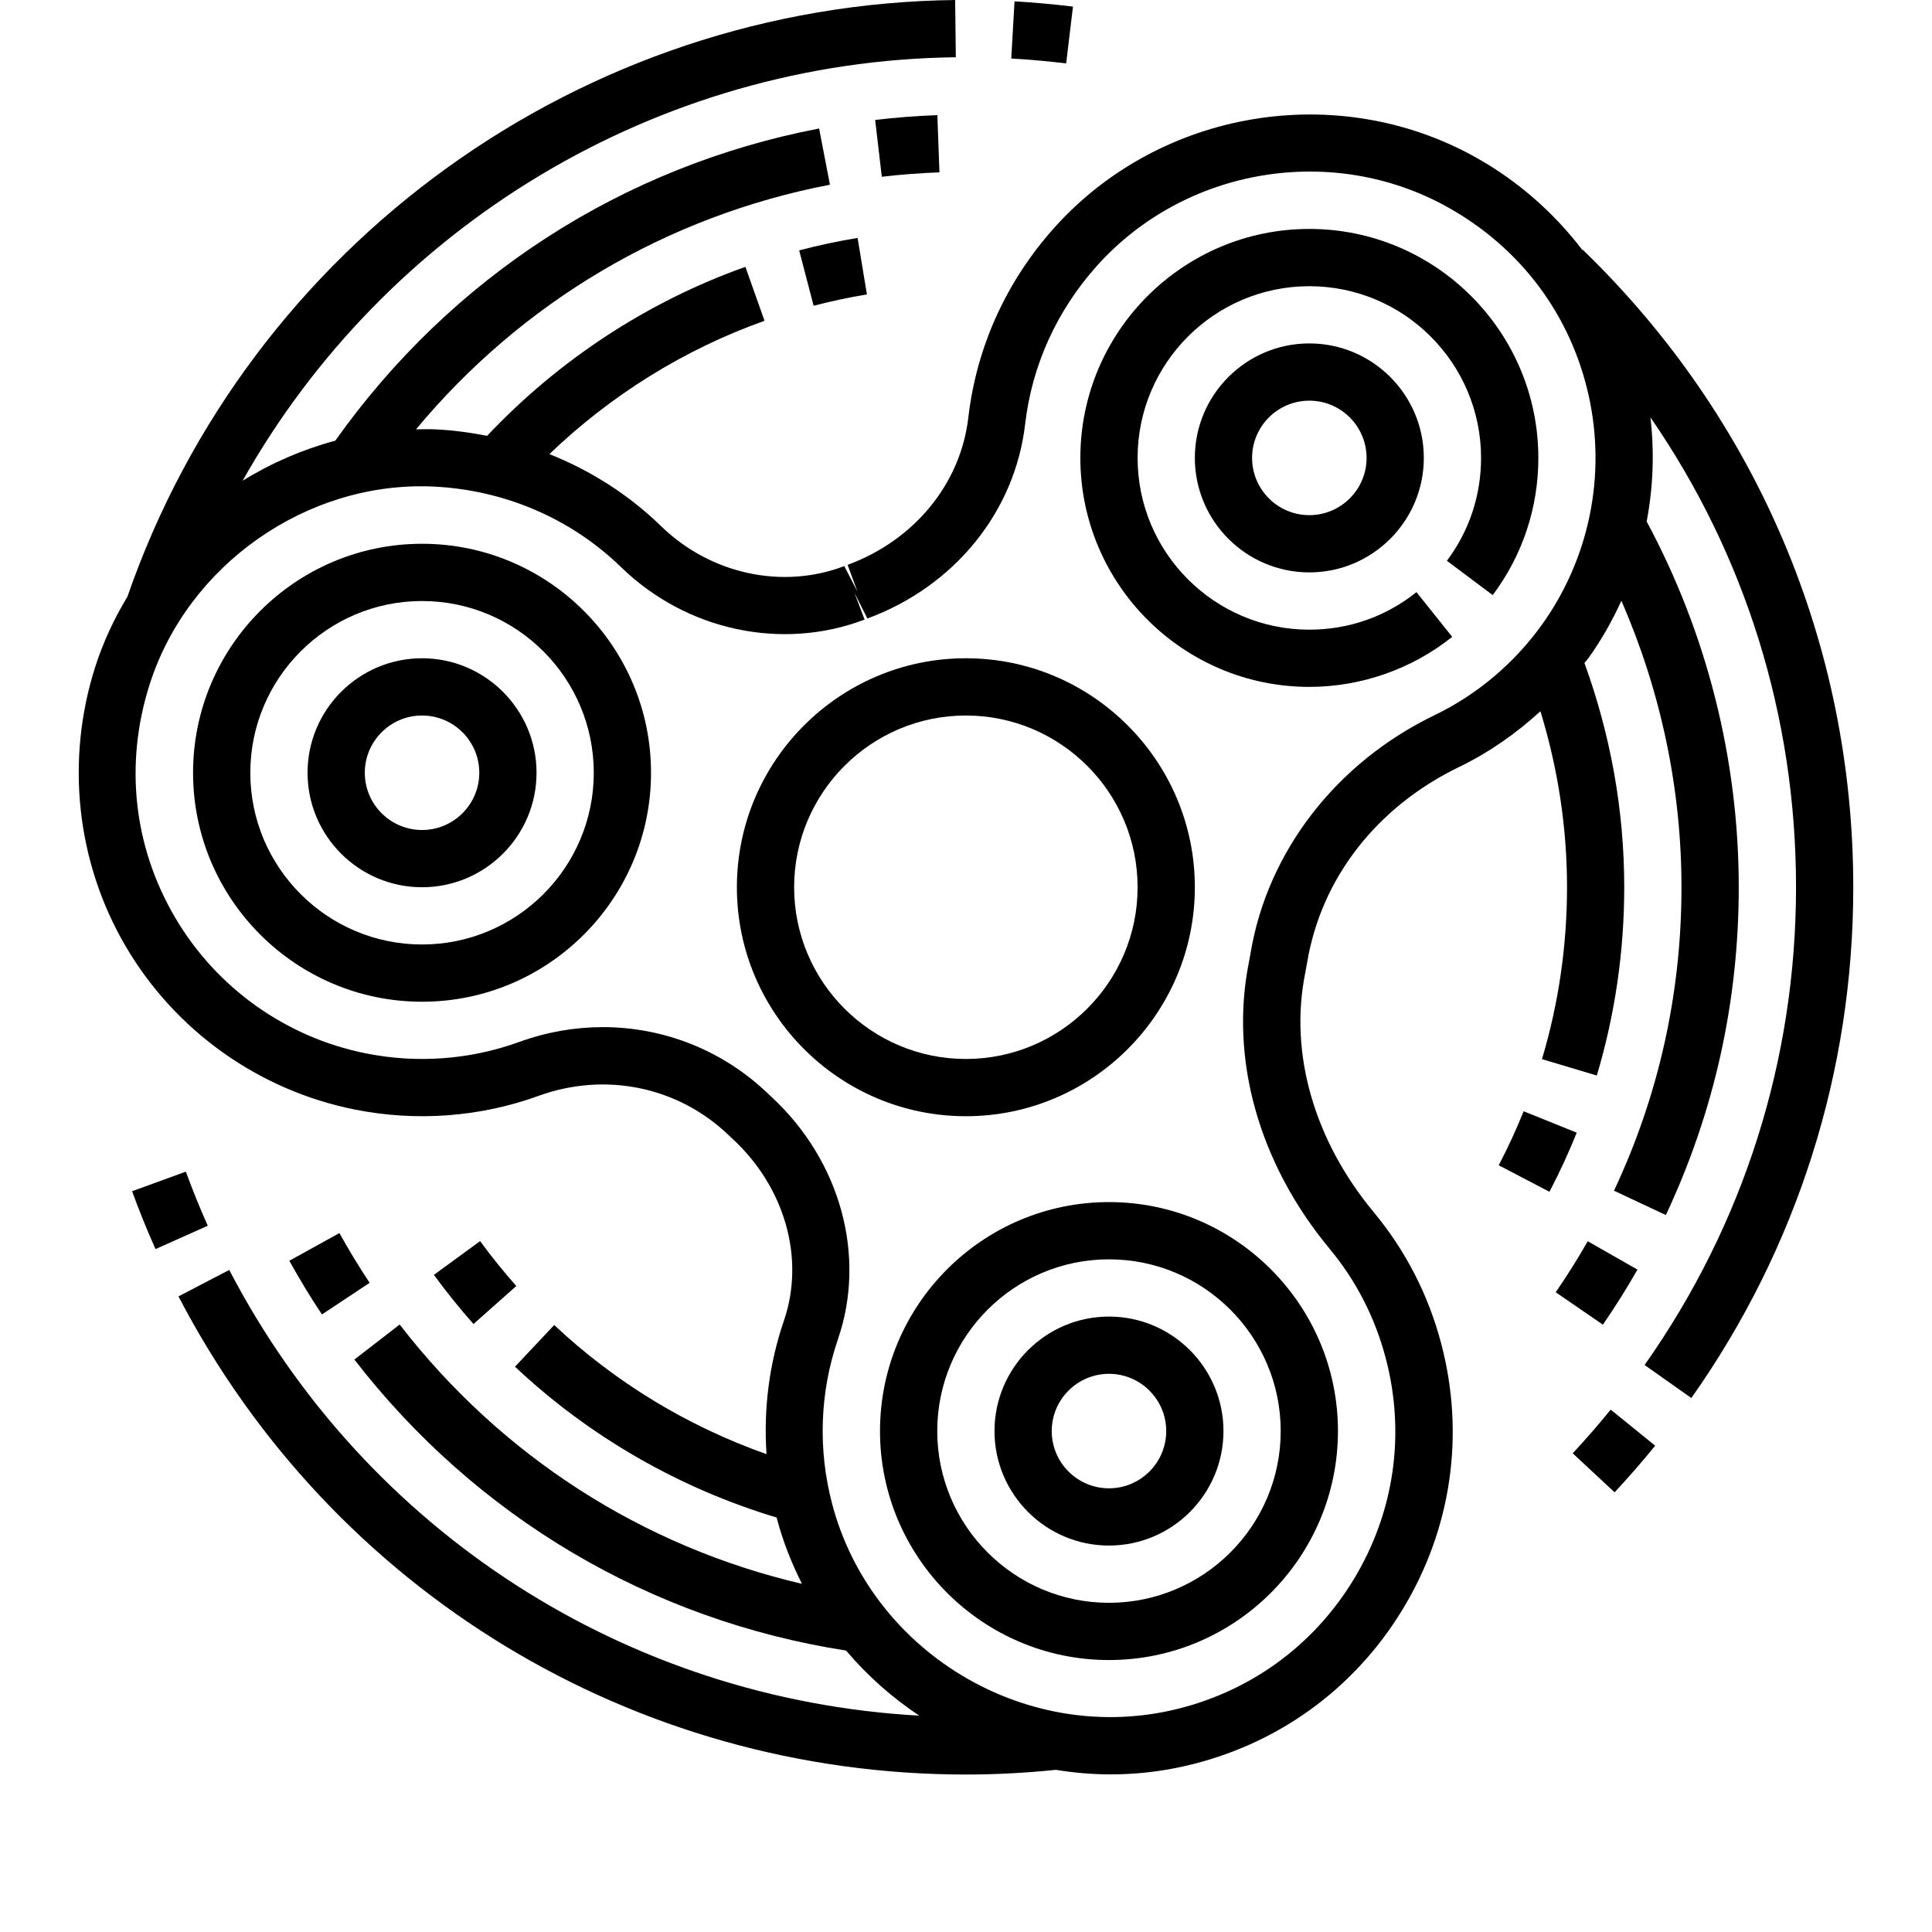
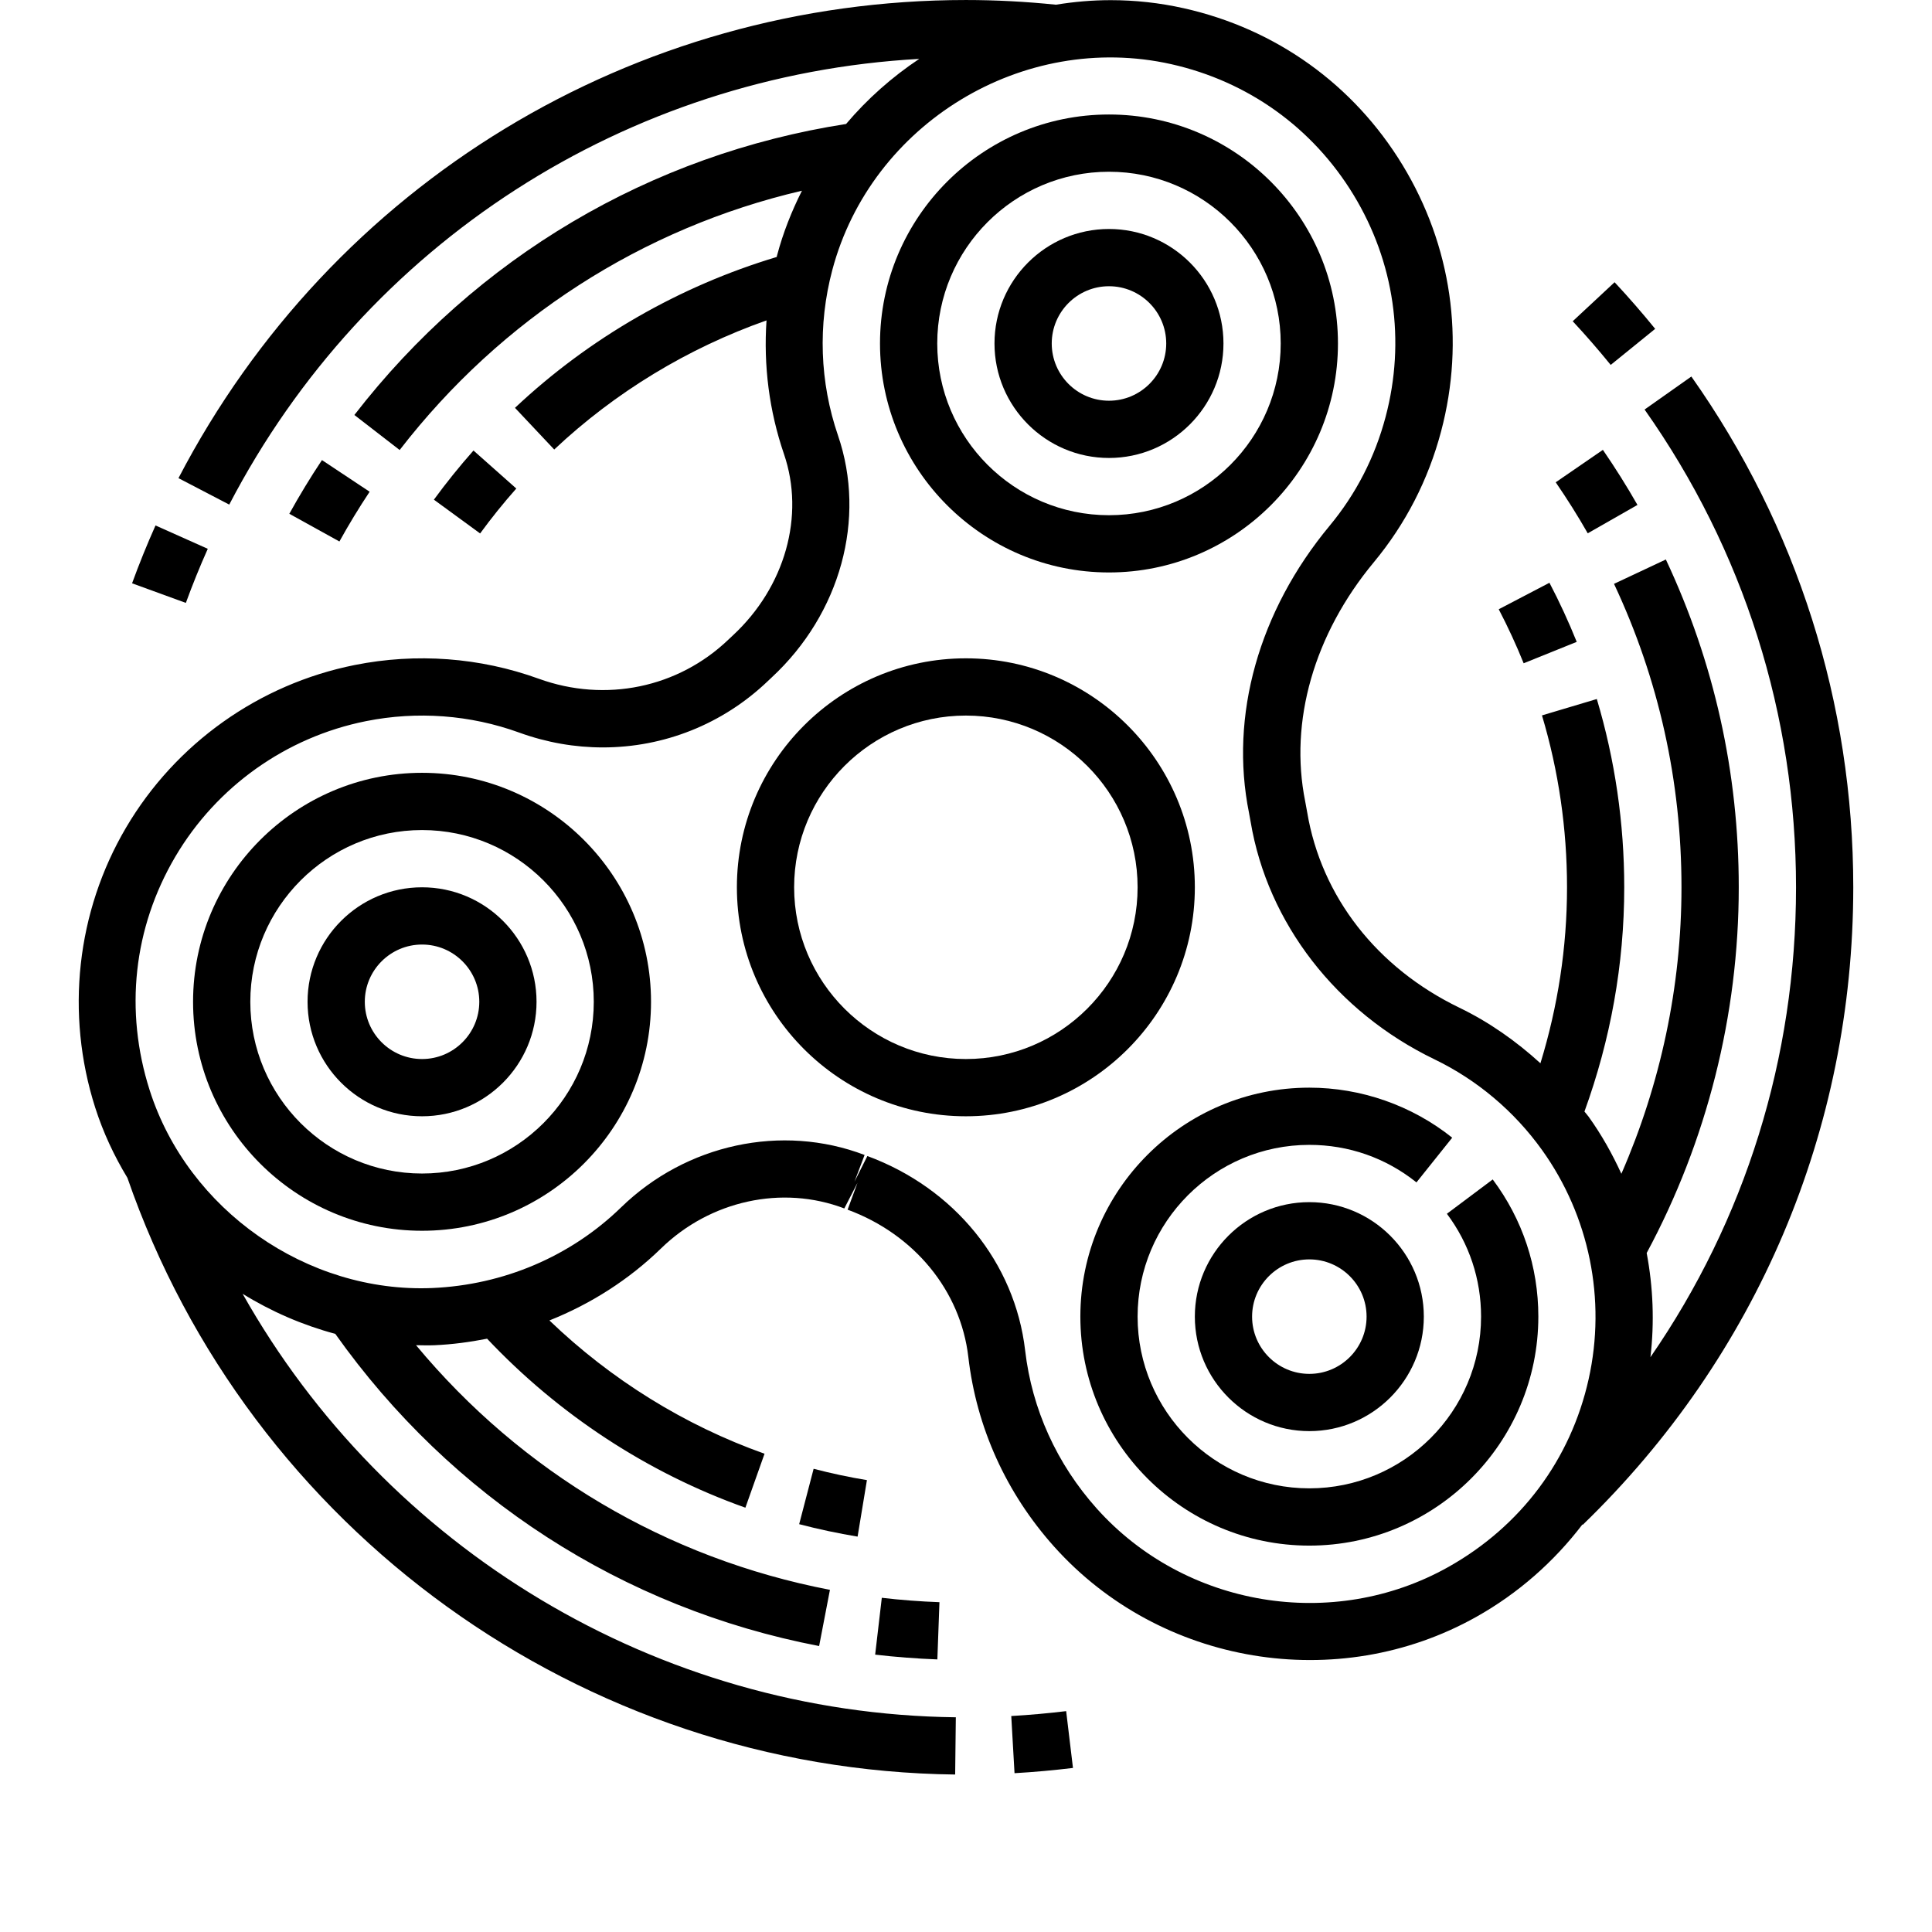
<svg xmlns="http://www.w3.org/2000/svg" version="1.1" id="Capa_1" x="0px" y="0px" width="40px" height="40px" viewBox="-247.98 -247.98 495.99 540" style="enable-background:new 0 0 40 40;" xml:space="preserve">
  <g>
    <g>
-       <g transform="translate(-247.98 -247.98)">
+       <g transform="translate(-247.98 -247.98) scale(1, -1) translate(0 -495.99)">
        <path d="M311.958,247.987c0-35.288-28.712-64-64-64c-35.288,0-64,28.712-64,64c0,35.288,28.712,64,64,64     C283.246,311.987,311.958,283.275,311.958,247.987z M199.958,247.987c0-26.472,21.528-48,48-48s48,21.528,48,48     c0,26.472-21.528,48-48,48S199.958,274.459,199.958,247.987z" />
        <path d="M343.958,63.987c-35.288,0-64,28.712-64,64c0,35.288,28.712,64,64,64c14.472,0,28.648-4.968,39.936-13.984l-9.992-12.496     c-8.576,6.856-18.936,10.488-29.944,10.488c-26.472,0-48-21.528-48-48s21.528-48,48-48s48,21.528,48,48     c0,10.464-3.304,20.4-9.552,28.744l12.808,9.592c8.336-11.136,12.752-24.392,12.752-38.336     C407.958,92.699,379.246,63.987,343.958,63.987z" />
        <path d="M311.958,127.987c0,17.648,14.352,32,32,32s32-14.352,32-32c0-17.648-14.352-32-32-32S311.958,110.339,311.958,127.987z      M359.958,127.987c0,8.824-7.176,16-16,16c-8.824,0-16-7.176-16-16c0-8.824,7.176-16,16-16     C352.782,111.987,359.958,119.163,359.958,127.987z" />
        <path d="M95.958,151.987c-35.288,0-64,28.712-64,64c0,35.288,28.712,64,64,64c35.288,0,64-28.712,64-64     C159.958,180.699,131.246,151.987,95.958,151.987z M95.958,263.987c-26.472,0-48-21.528-48-48s21.528-48,48-48     c26.472,0,48,21.528,48,48S122.43,263.987,95.958,263.987z" />
        <path d="M95.958,183.987c-17.648,0-32,14.352-32,32c0,17.648,14.352,32,32,32s32-14.352,32-32     C127.958,198.339,113.606,183.987,95.958,183.987z M95.958,231.987c-8.824,0-16-7.176-16-16c0-8.824,7.176-16,16-16     c8.824,0,16,7.176,16,16C111.958,224.811,104.782,231.987,95.958,231.987z" />
        <path d="M223.958,399.987c0,35.288,28.712,64,64,64c35.288,0,64-28.712,64-64c0-35.288-28.712-64-64-64     C252.67,335.987,223.958,364.699,223.958,399.987z M335.958,399.987c0,26.472-21.528,48-48,48s-48-21.528-48-48s21.528-48,48-48     S335.958,373.515,335.958,399.987z" />
        <path d="M255.958,399.987c0,17.648,14.352,32,32,32s32-14.352,32-32s-14.352-32-32-32S255.958,382.339,255.958,399.987z      M303.958,399.987c0,8.824-7.176,16-16,16c-8.824,0-16-7.176-16-16c0-8.824,7.176-16,16-16     C296.782,383.987,303.958,391.163,303.958,399.987z" />
        <path d="M420.382,69.803l-0.096,0.096c-7.936-10.408-17.968-19.272-29.664-25.832c-38.72-21.728-88.328-13.472-117.976,19.616     c-13.424,14.992-21.72,33.328-24,53.024c-2.152,18.512-15.08,34.296-33.744,41.176l2.768,7.504l-3.688-7.16     c-17.352,6.616-37.456,2.224-51.216-11.168c-9.008-8.768-19.64-15.52-31.208-20.136c17.184-16.504,37.736-29.304,60.128-37.256     l-5.352-15.08c-27.36,9.72-52.192,26.04-72.192,47.232c-4.824-0.944-9.728-1.608-14.712-1.824     c-1.728-0.072-3.44-0.016-5.152,0.008c29.536-35.536,69.992-59.592,115.688-68.376l-3.024-15.712     c-54.912,10.552-102.8,41.52-135.232,87.256c-9.152,2.456-17.88,6.24-25.904,11.2C85.886,63.227,161.542,16.995,245.15,16.003     l-0.184-16C140.638,1.235,47.734,68.251,13.606,166.779c-3.712,6.136-6.784,12.696-9.008,19.656     c-8.36,26.208-5.224,54.72,8.624,78.232c13.856,23.528,37.152,40.096,63.912,45.448c17.224,3.44,35.024,2.12,51.464-3.84     c18.624-6.744,38.936-2.536,53.032,10.984l1.192,1.12c14.6,13.528,20.208,33.432,14.296,50.704     c-4.144,12.088-5.736,24.752-4.88,37.352c-21.944-7.736-42.264-20.024-59.336-36.088l-10.968,11.648     c20.784,19.56,45.984,34.008,73.152,42.168c0.04,0.152,0.064,0.296,0.104,0.448c1.688,6.36,4.08,12.368,6.952,18.072     c-44.544-10.4-83.992-35.68-112.44-72.472l-12.656,9.792c34.08,44.072,82.792,72.832,137.432,81.336     c5.944,7.016,12.84,13.128,20.448,18.192c-81.648-4.544-154.728-51.344-192.856-124.576l-14.192,7.392     c42.92,82.432,127.256,133.64,220.104,133.64c8.36,0,16.816-0.456,25.152-1.312c5.032,0.824,10.152,1.272,15.32,1.272     c6.768,0,13.608-0.736,20.424-2.264c25.76-5.768,47.48-21.344,61.152-43.848c13.672-22.512,17.504-48.944,10.76-74.4     c-3.592-13.576-9.928-25.896-18.832-36.624c-16.688-20.104-23.672-44.464-19.152-66.84c0.2-1,0.384-2,0.552-3.016     c3.952-23.56,19.464-43.472,42.56-54.632c8.272-4,15.832-9.32,22.632-15.52c4.864,15.872,7.432,32.344,7.432,49.184     c0,16.344-2.352,32.512-7,48.048l15.328,4.576c5.088-17.024,7.664-34.728,7.664-52.632c0-21.576-3.84-42.608-11.12-62.672     c0.368-0.496,0.808-0.936,1.168-1.44c3.608-5.032,6.616-10.4,9.152-15.952c10.968,25.112,16.8,52.44,16.8,80.056     c0,29.648-6.344,58.184-18.856,84.832l14.488,6.808c13.52-28.792,20.376-59.624,20.376-91.64c0-35.688-8.928-70.968-25.736-102.2     c1.8-9.544,2.2-19.36,1.048-29.12c26.464,38.312,40.696,83.624,40.696,131.32c0,48.136-14.64,94.32-42.328,133.552l13.072,9.224     c29.608-41.944,45.256-91.32,45.256-142.776C495.958,180.243,469.118,116.955,420.382,69.803z M408.998,174.563     c-7.76,10.832-18.152,19.592-30.064,25.344c-27.424,13.24-46.632,38.064-51.384,66.392c-0.144,0.848-0.296,1.68-0.456,2.504     c-5.48,27.128,2.728,56.368,22.52,80.216c7.408,8.928,12.68,19.184,15.672,30.496c5.616,21.216,2.432,43.24-8.968,62     c-11.392,18.752-29.496,31.736-50.976,36.544c-41.36,9.248-83.832-16.56-94.72-57.56c-4.064-15.32-3.512-31.312,1.6-46.24     c7.968-23.248,0.688-49.8-18.552-67.632l-0.992-0.936c-12.688-12.176-29.2-18.608-46.184-18.608c-7.8,0-15.696,1.36-23.368,4.144     c-13.68,4.96-28.512,6.072-42.872,3.192c-22.304-4.464-41.712-18.272-53.264-37.88c-11.704-19.88-14.248-43.048-7.168-65.248     c10.704-33.536,44.008-56.736,78.912-55.312c20.016,0.848,38.784,8.856,52.856,22.544c18.2,17.704,44.912,23.464,68.064,14.648     l-2.84-7.48l3.616,7.184c24.352-8.984,41.248-29.808,44.096-54.344c1.904-16.4,8.832-31.68,20.032-44.2     c24.672-27.552,65.992-34.416,98.224-16.336c20.304,11.384,34.24,30.048,39.248,52.544     C426.982,132.771,422.23,156.091,408.998,174.563z" />
        <path d="M417.574,406.203l11.704,10.904c3.936-4.224,7.752-8.608,11.344-13.032l-12.432-10.08     C424.83,398.131,421.262,402.243,417.574,406.203z" />
        <path d="M277.894,1.843c-5.4-0.648-10.84-1.152-16.336-1.464l-0.912,15.976c5.16,0.296,10.28,0.76,15.344,1.368L277.894,1.843z" />
        <path d="M29.942,327.475l-15.032,5.48c1.976,5.416,4.176,10.856,6.552,16.168l14.608-6.528     C33.846,337.627,31.79,332.539,29.942,327.475z" />
        <path d="M435.67,354.859l-13.896-7.928c-2.752,4.832-5.768,9.624-8.952,14.256l13.184,9.064     C429.446,365.251,432.694,360.075,435.67,354.859z" />
        <path d="M224.462,49.403c5.312-0.624,10.728-1.032,16.112-1.232l-0.584-15.992c-5.808,0.216-11.656,0.664-17.384,1.336     L224.462,49.403z" />
        <path d="M72.862,344.643l-14,7.744c2.8,5.064,5.864,10.12,9.12,15.008l13.328-8.848     C78.294,354.011,75.454,349.331,72.862,344.643z" />
        <path d="M205.406,85.459c4.912-1.28,9.92-2.352,14.896-3.168l-2.608-15.792c-5.456,0.904-10.952,2.072-16.328,3.48     L205.406,85.459z" />
        <path d="M122.302,359.443c-3.552-4.008-6.96-8.232-10.112-12.552l-12.92,9.44c3.456,4.728,7.176,9.344,11.064,13.736     L122.302,359.443z" />
        <path d="M403.862,310.603c-2.064,5.112-4.408,10.192-6.968,15.096l14.176,7.408c2.808-5.36,5.368-10.92,7.624-16.52     L403.862,310.603z" />
      </g>
    </g>
    <animateTransform attributeType="xml" attributeName="transform" type="rotate" from="0 10 10" to="360 10 10" begin="0" dur="0.833s" repeatCount="indefinite" />
  </g>
</svg>
